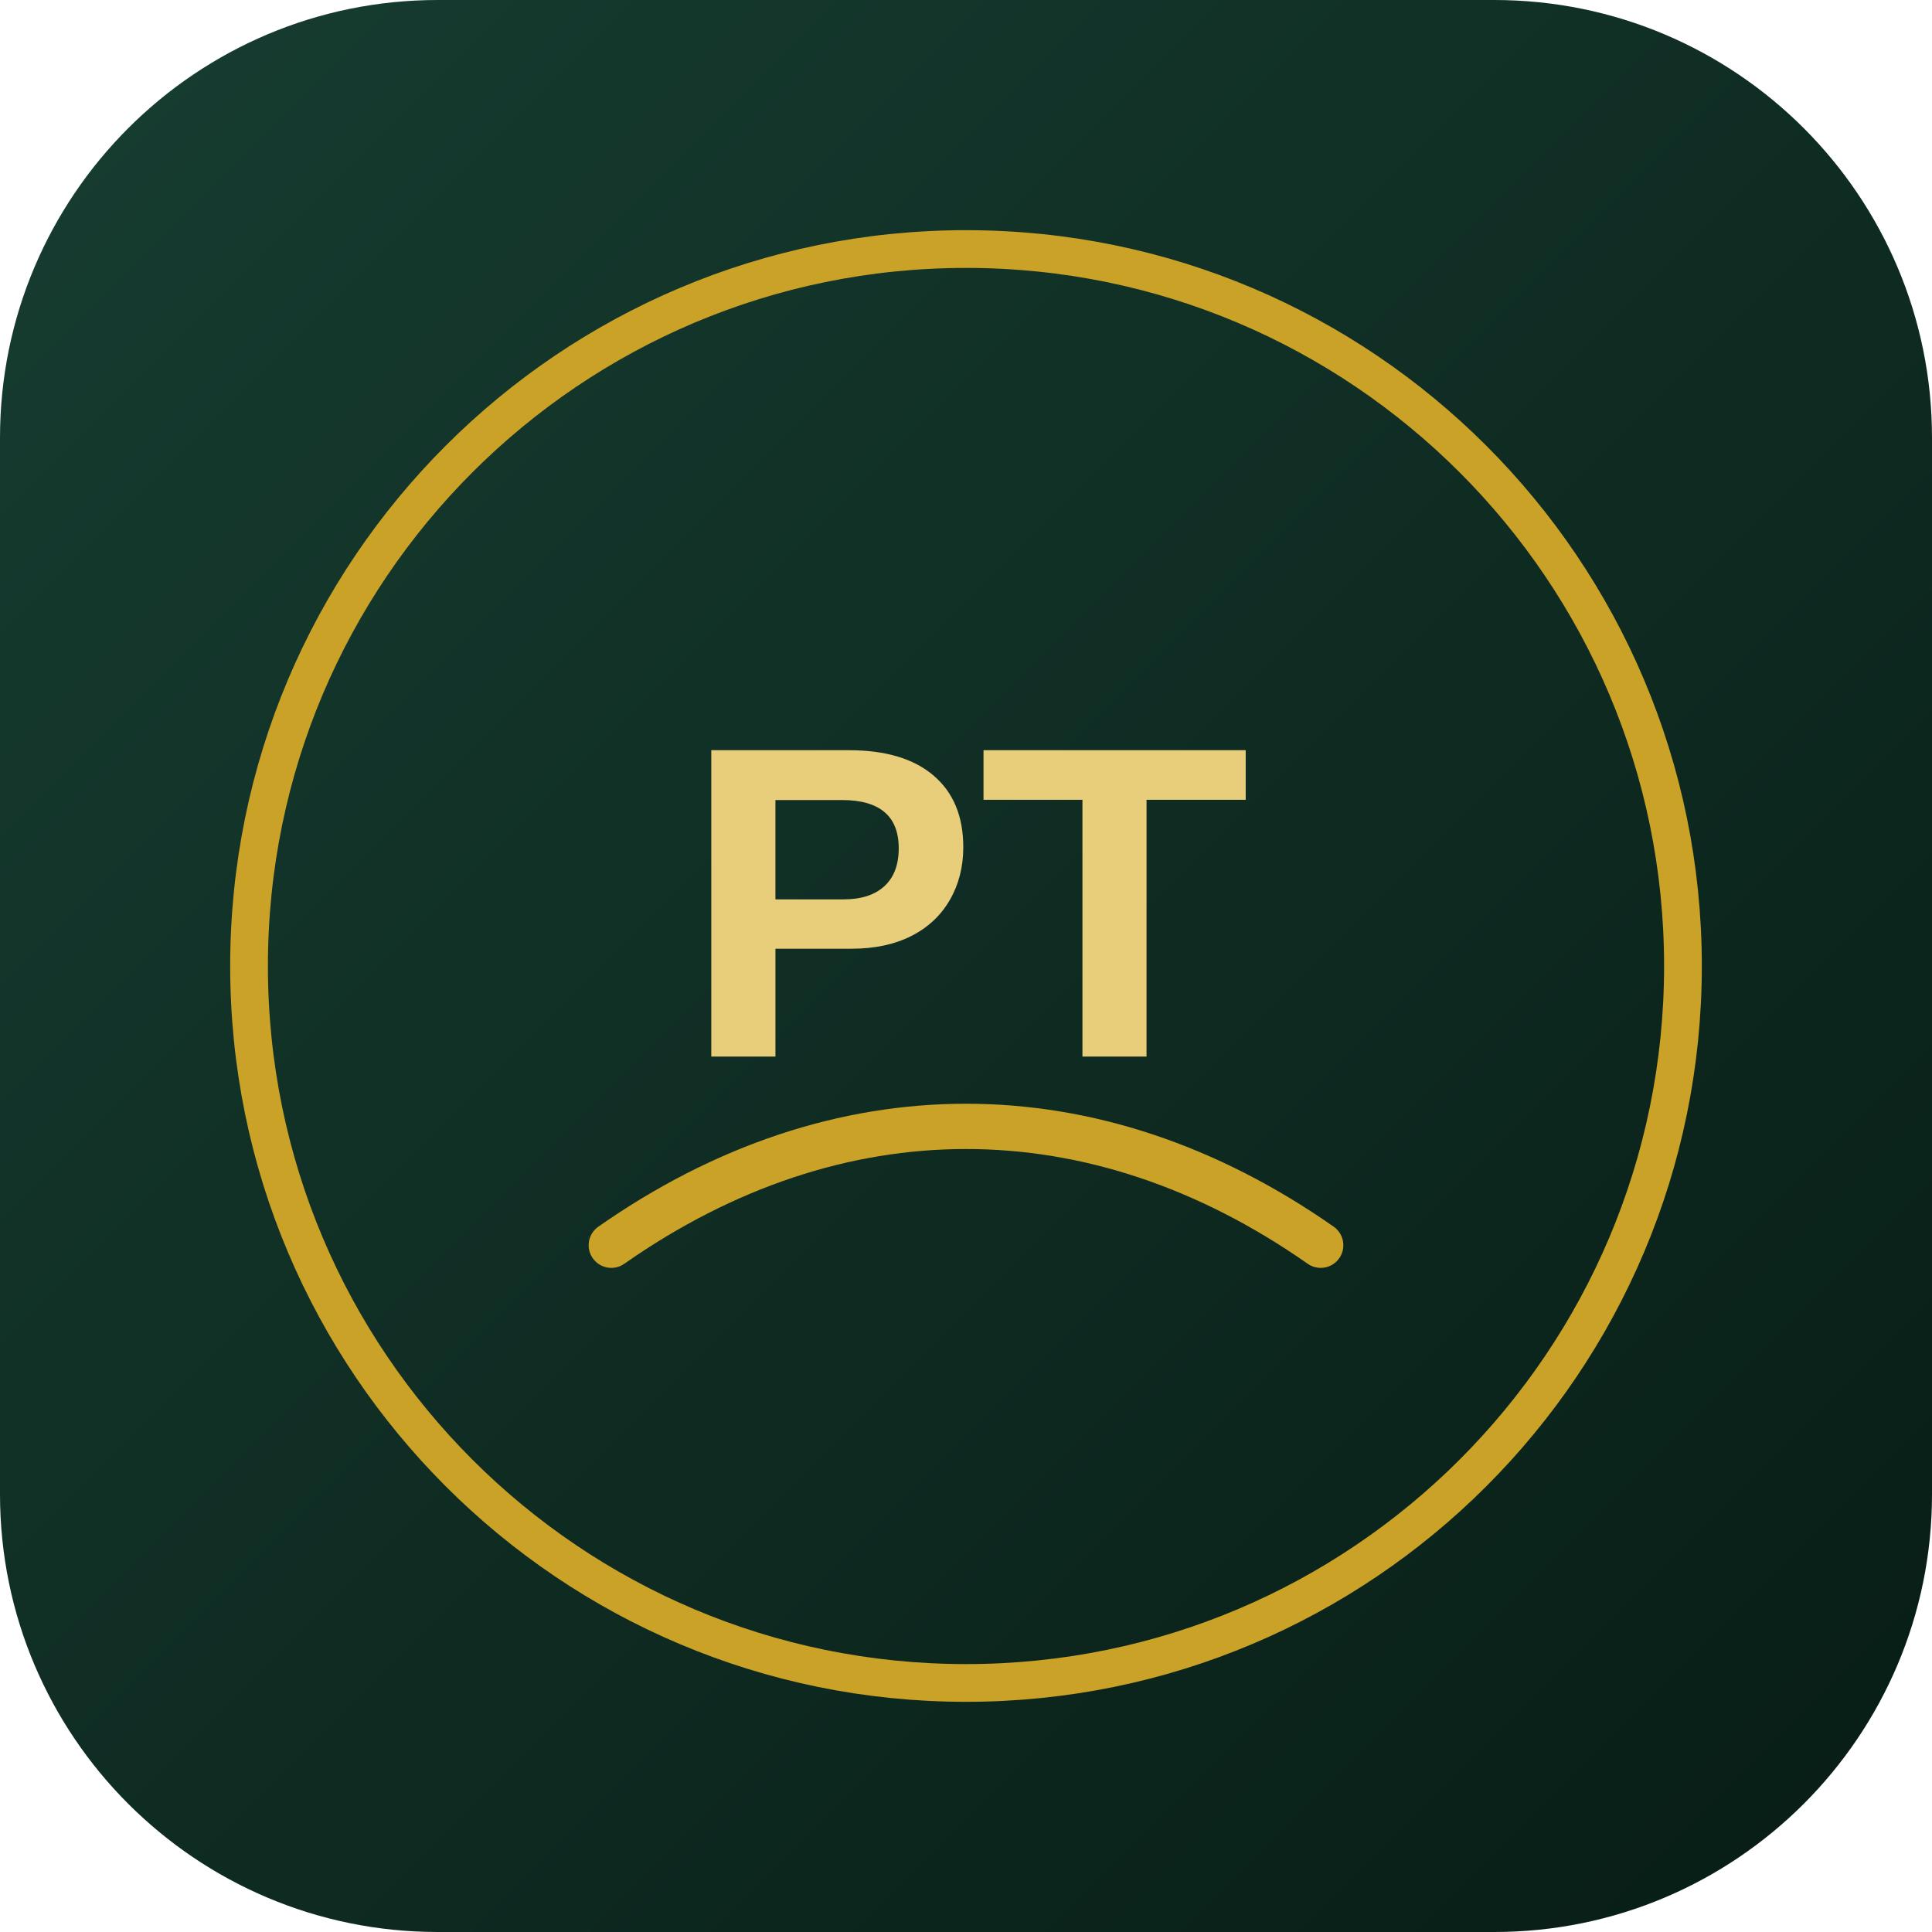
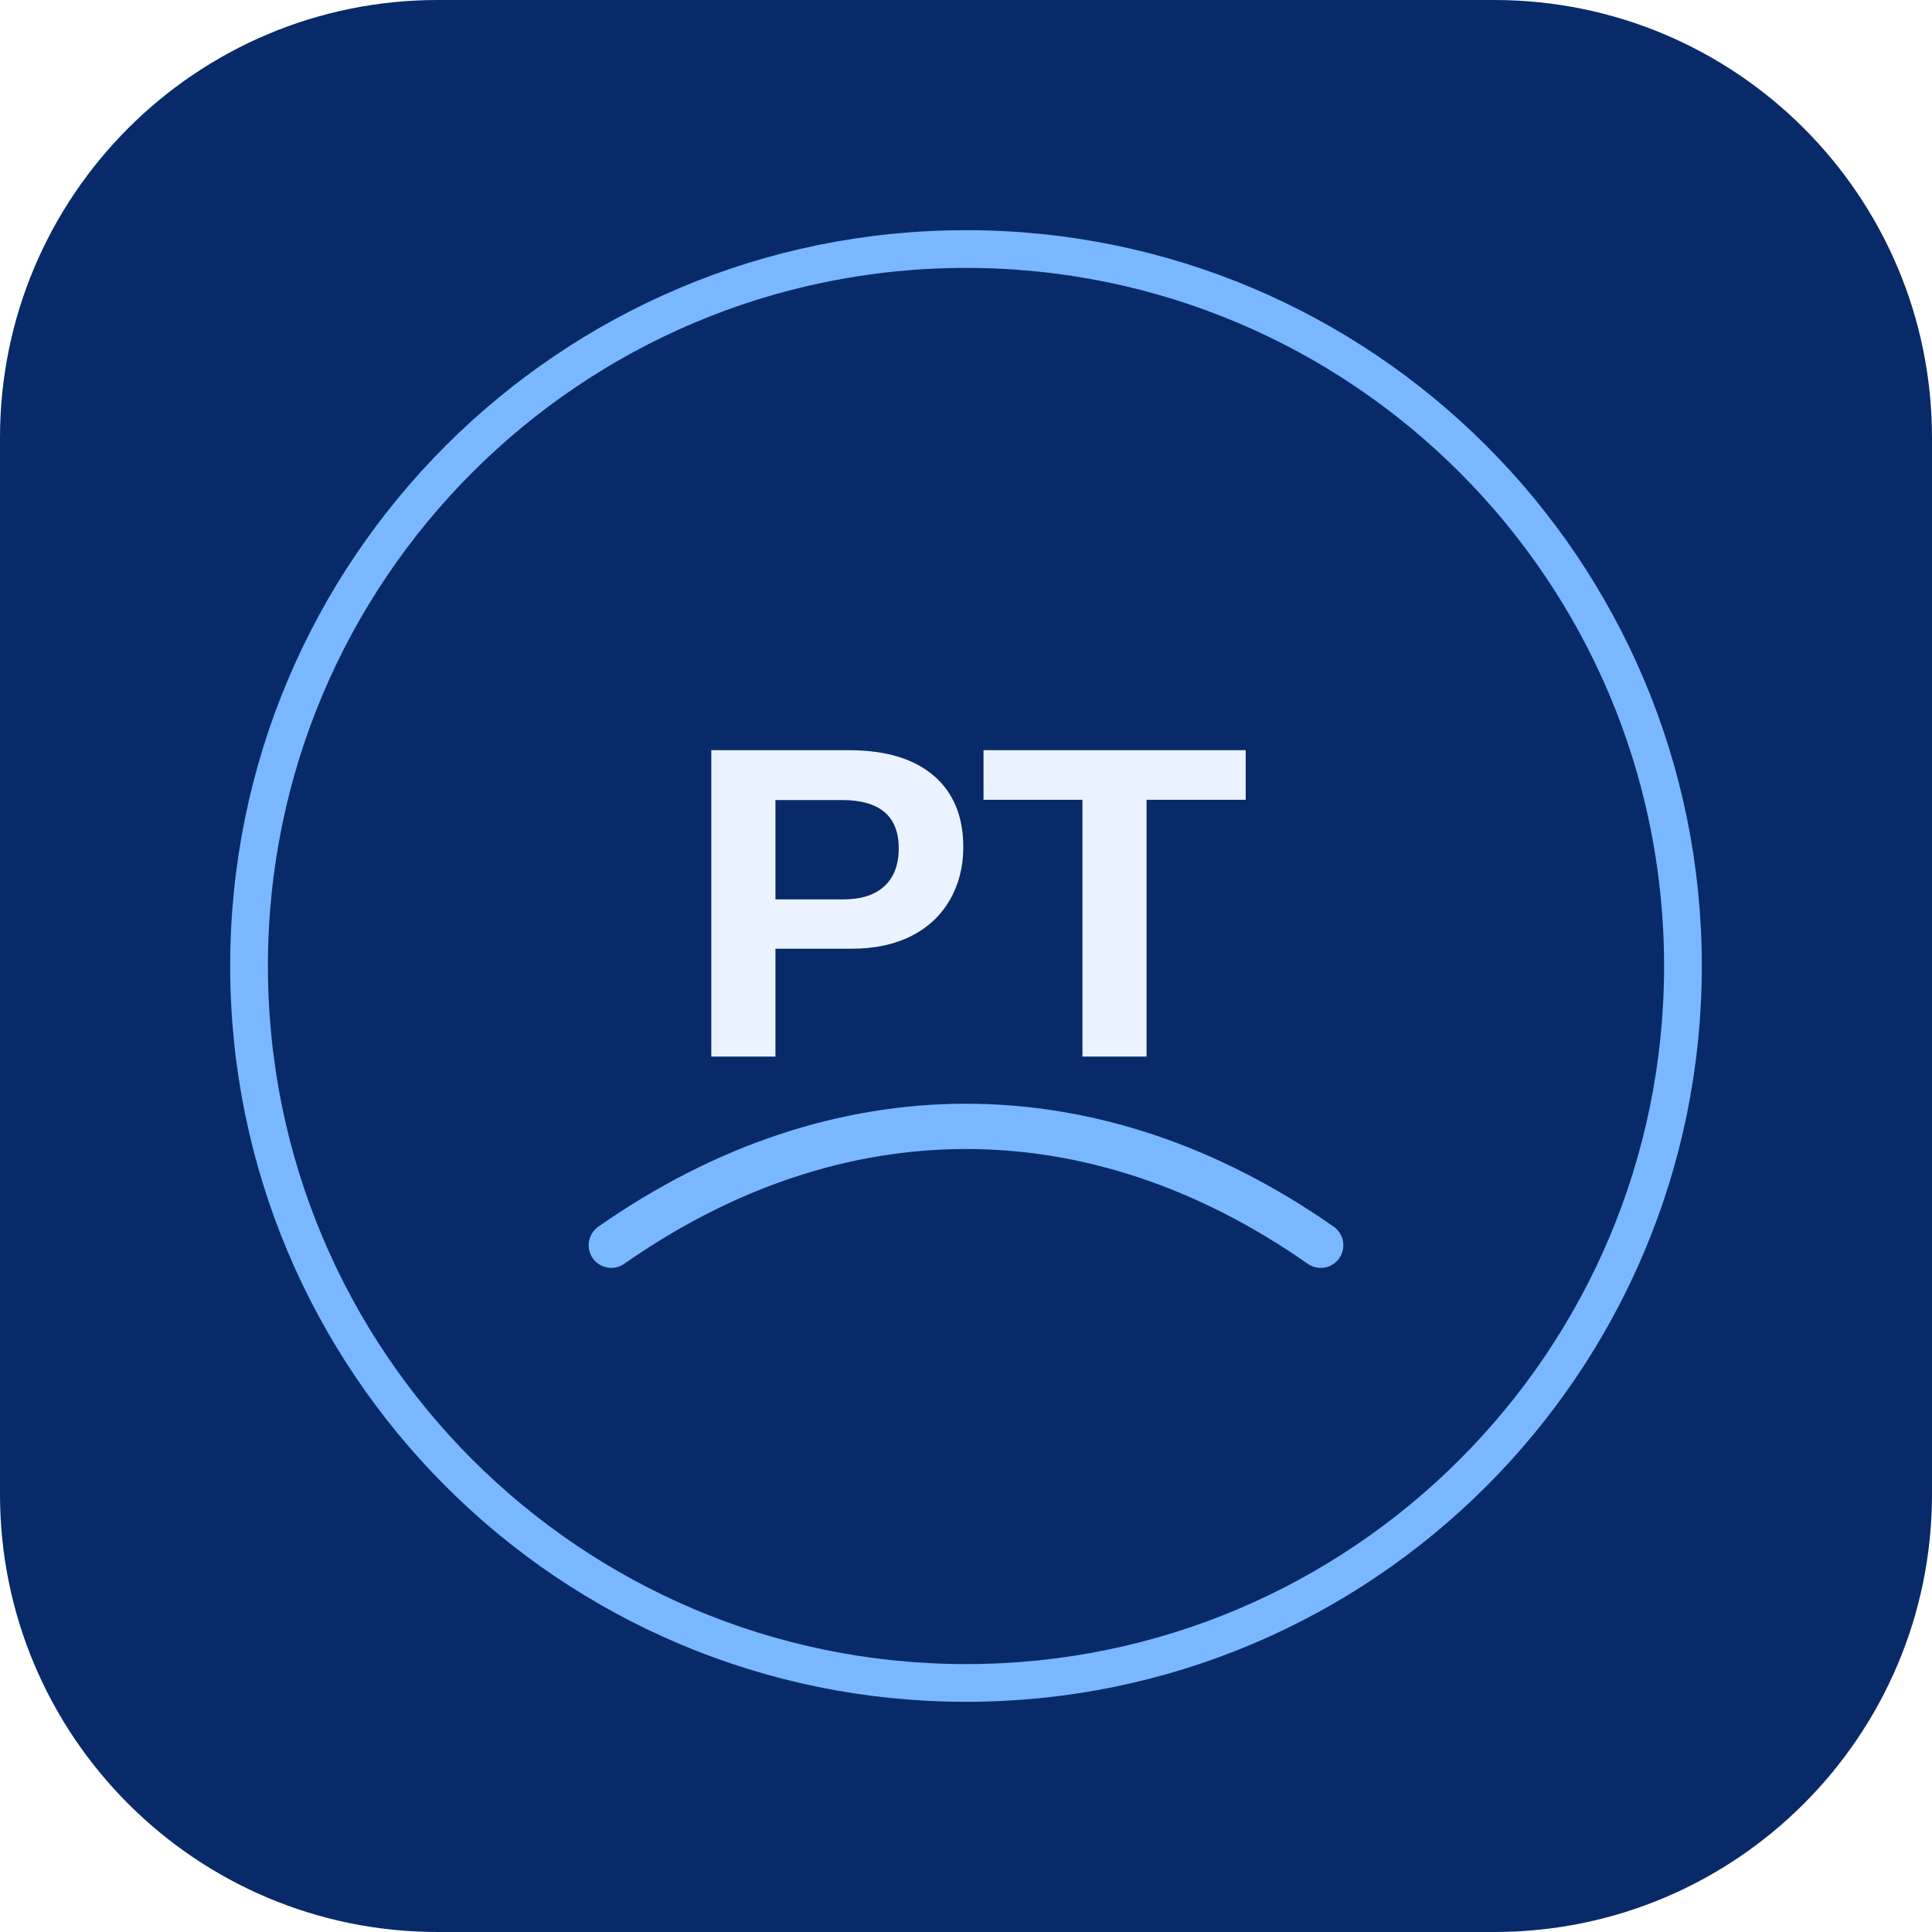
<svg xmlns="http://www.w3.org/2000/svg" viewBox="0 0 512 512" role="img" aria-label="Plaza Tours Jordan">
  <defs>
    <linearGradient id="g" x1="0" y1="0" x2="1" y2="1">
-       <stop stop-color="#173d31" />
-       <stop offset="1" stop-color="#071c15" />
+       <stop stop-color="#082a68" />
+       <stop offset="1" stop-color="#082a68" />
    </linearGradient>
  </defs>
  <rect width="512" height="512" rx="116" fill="url(#g)" />
-   <circle cx="256" cy="256" r="190" fill="none" stroke="#c9a227" stroke-width="10" />
-   <path d="M162 330c60-42 128-42 188 0" fill="none" stroke="#c9a227" stroke-width="12" stroke-linecap="round" />
-   <text x="256" y="280" text-anchor="middle" fill="#e8cd7a" font-family="Arial,sans-serif" font-size="118" font-weight="700">PT</text>
+   <circle cx="256" cy="256" r="190" fill="none" stroke="#79b8ff" stroke-width="10" />
+   <path d="M162 330c60-42 128-42 188 0" fill="none" stroke="#79b8ff" stroke-width="12" stroke-linecap="round" />
+   <text x="256" y="280" text-anchor="middle" fill="#eaf3ff" font-family="Arial,sans-serif" font-size="118" font-weight="700">PT</text>
</svg>
